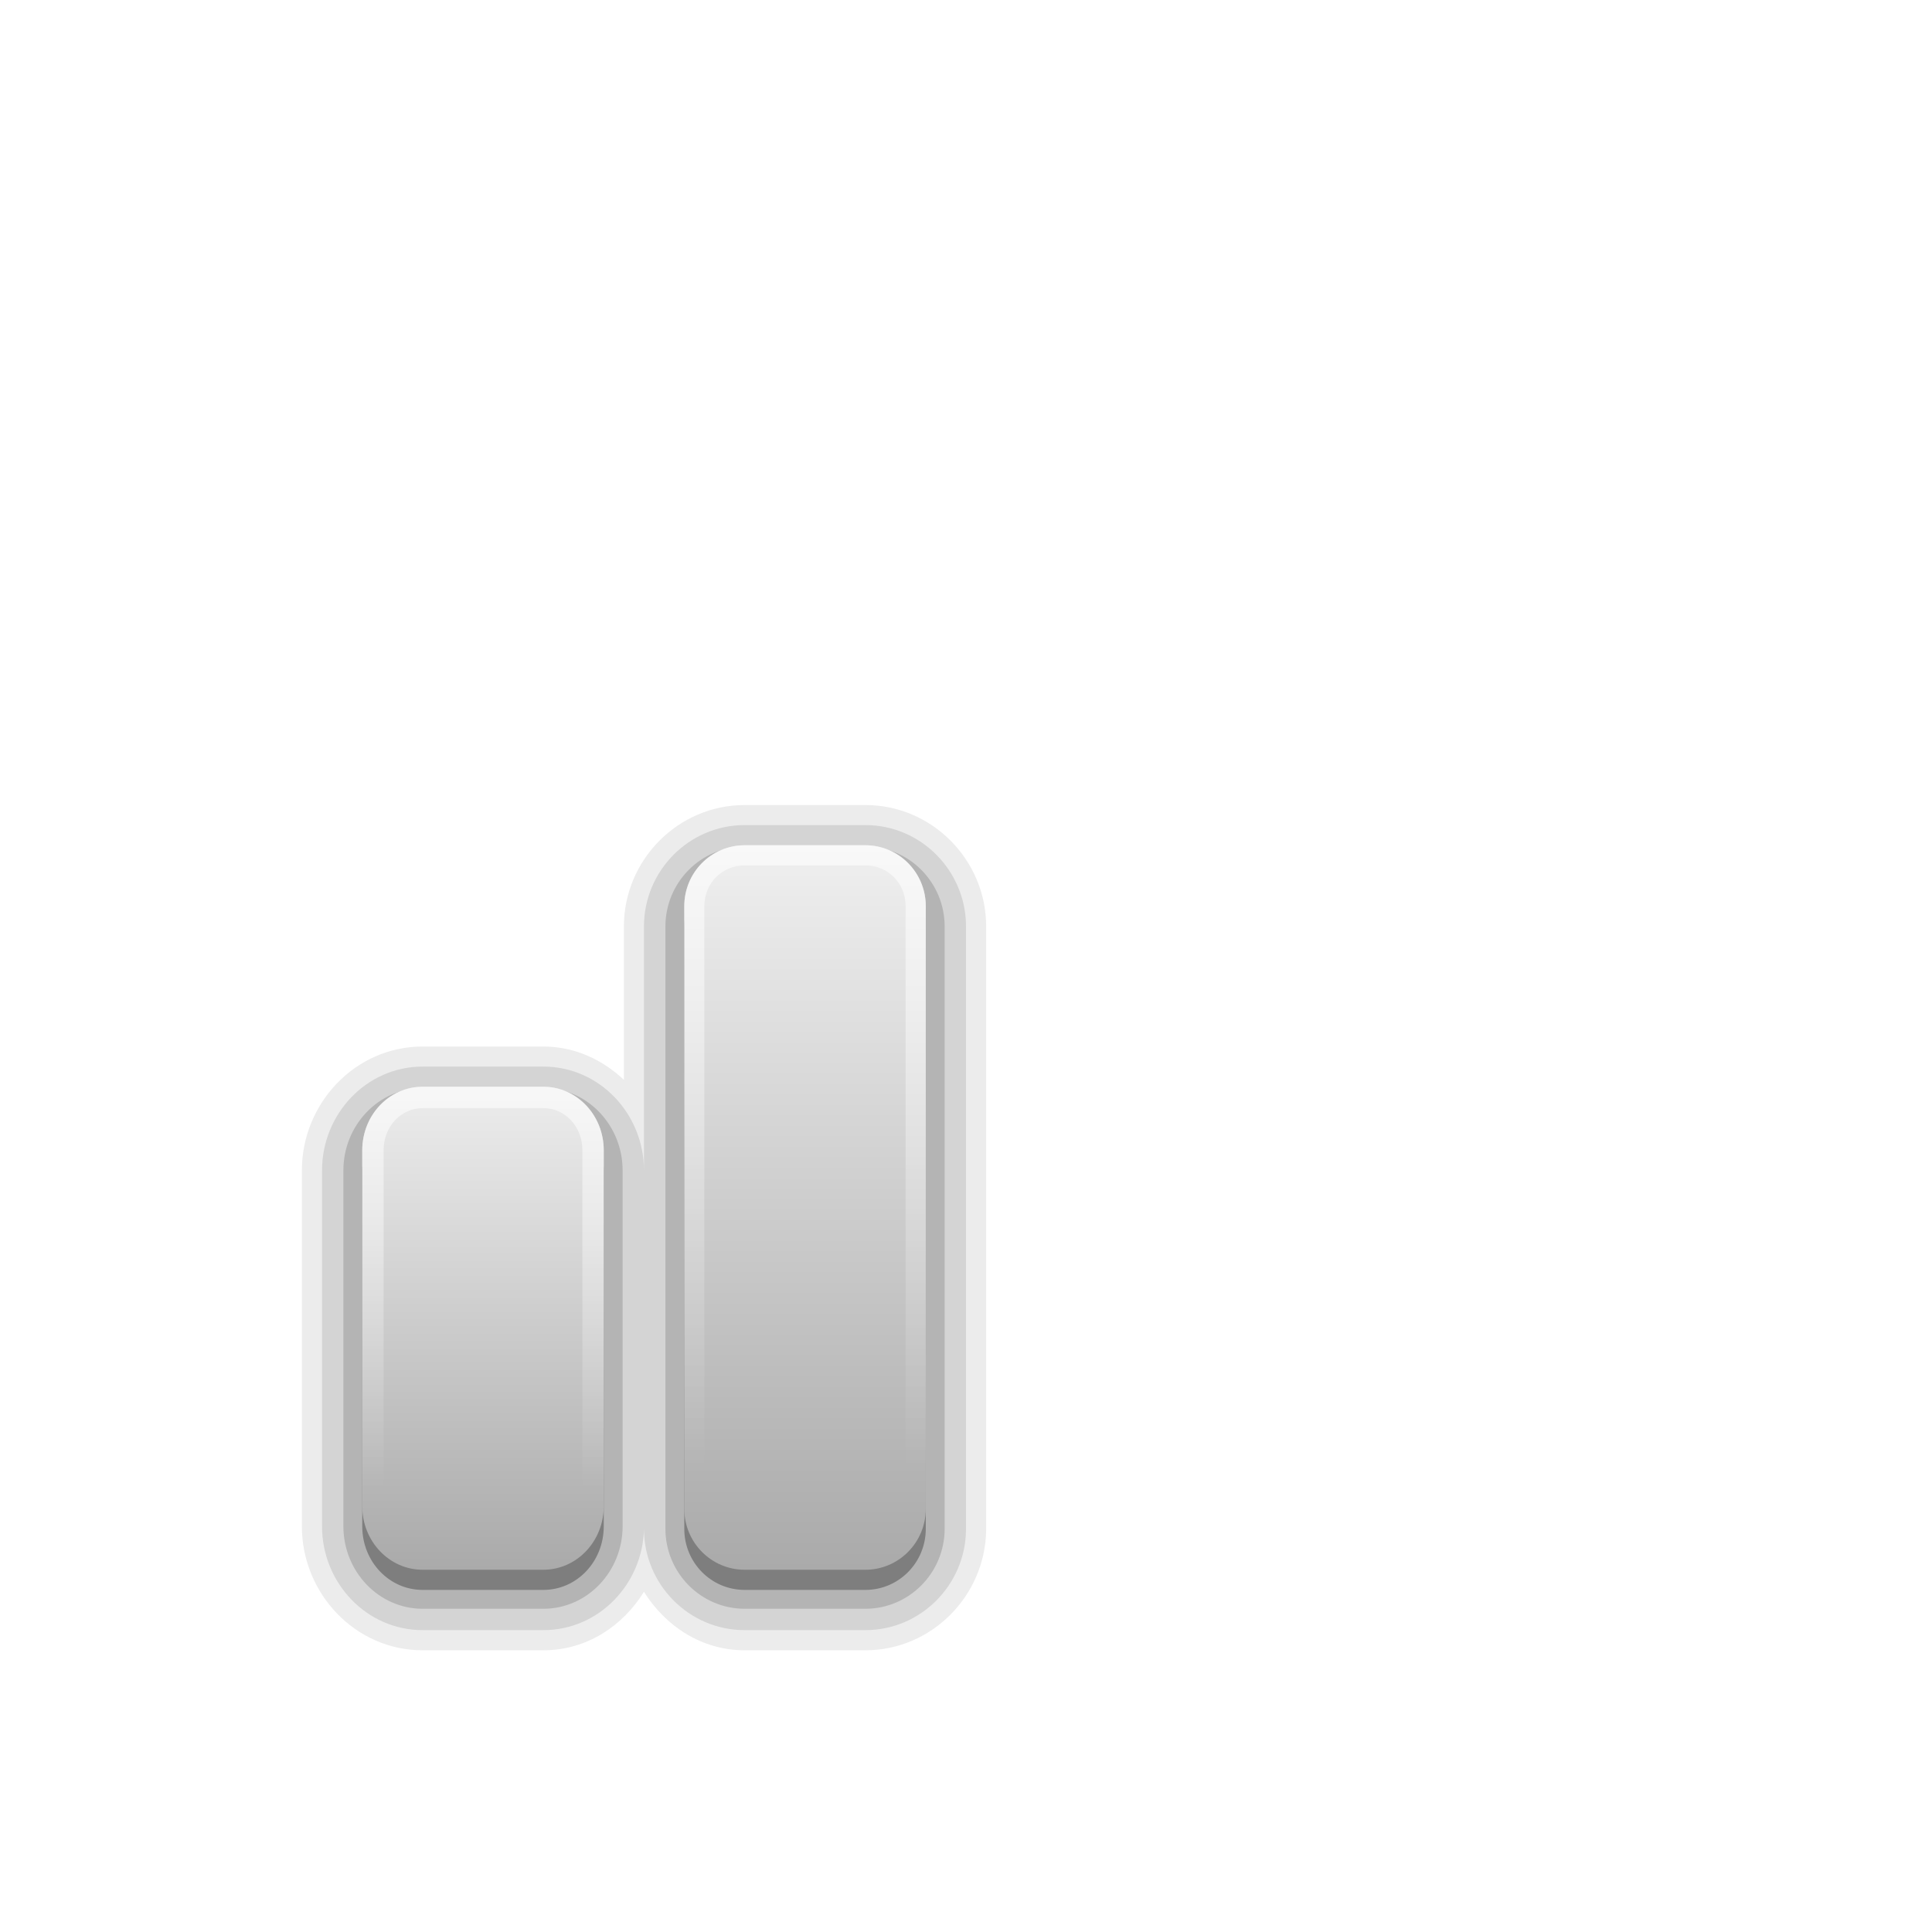
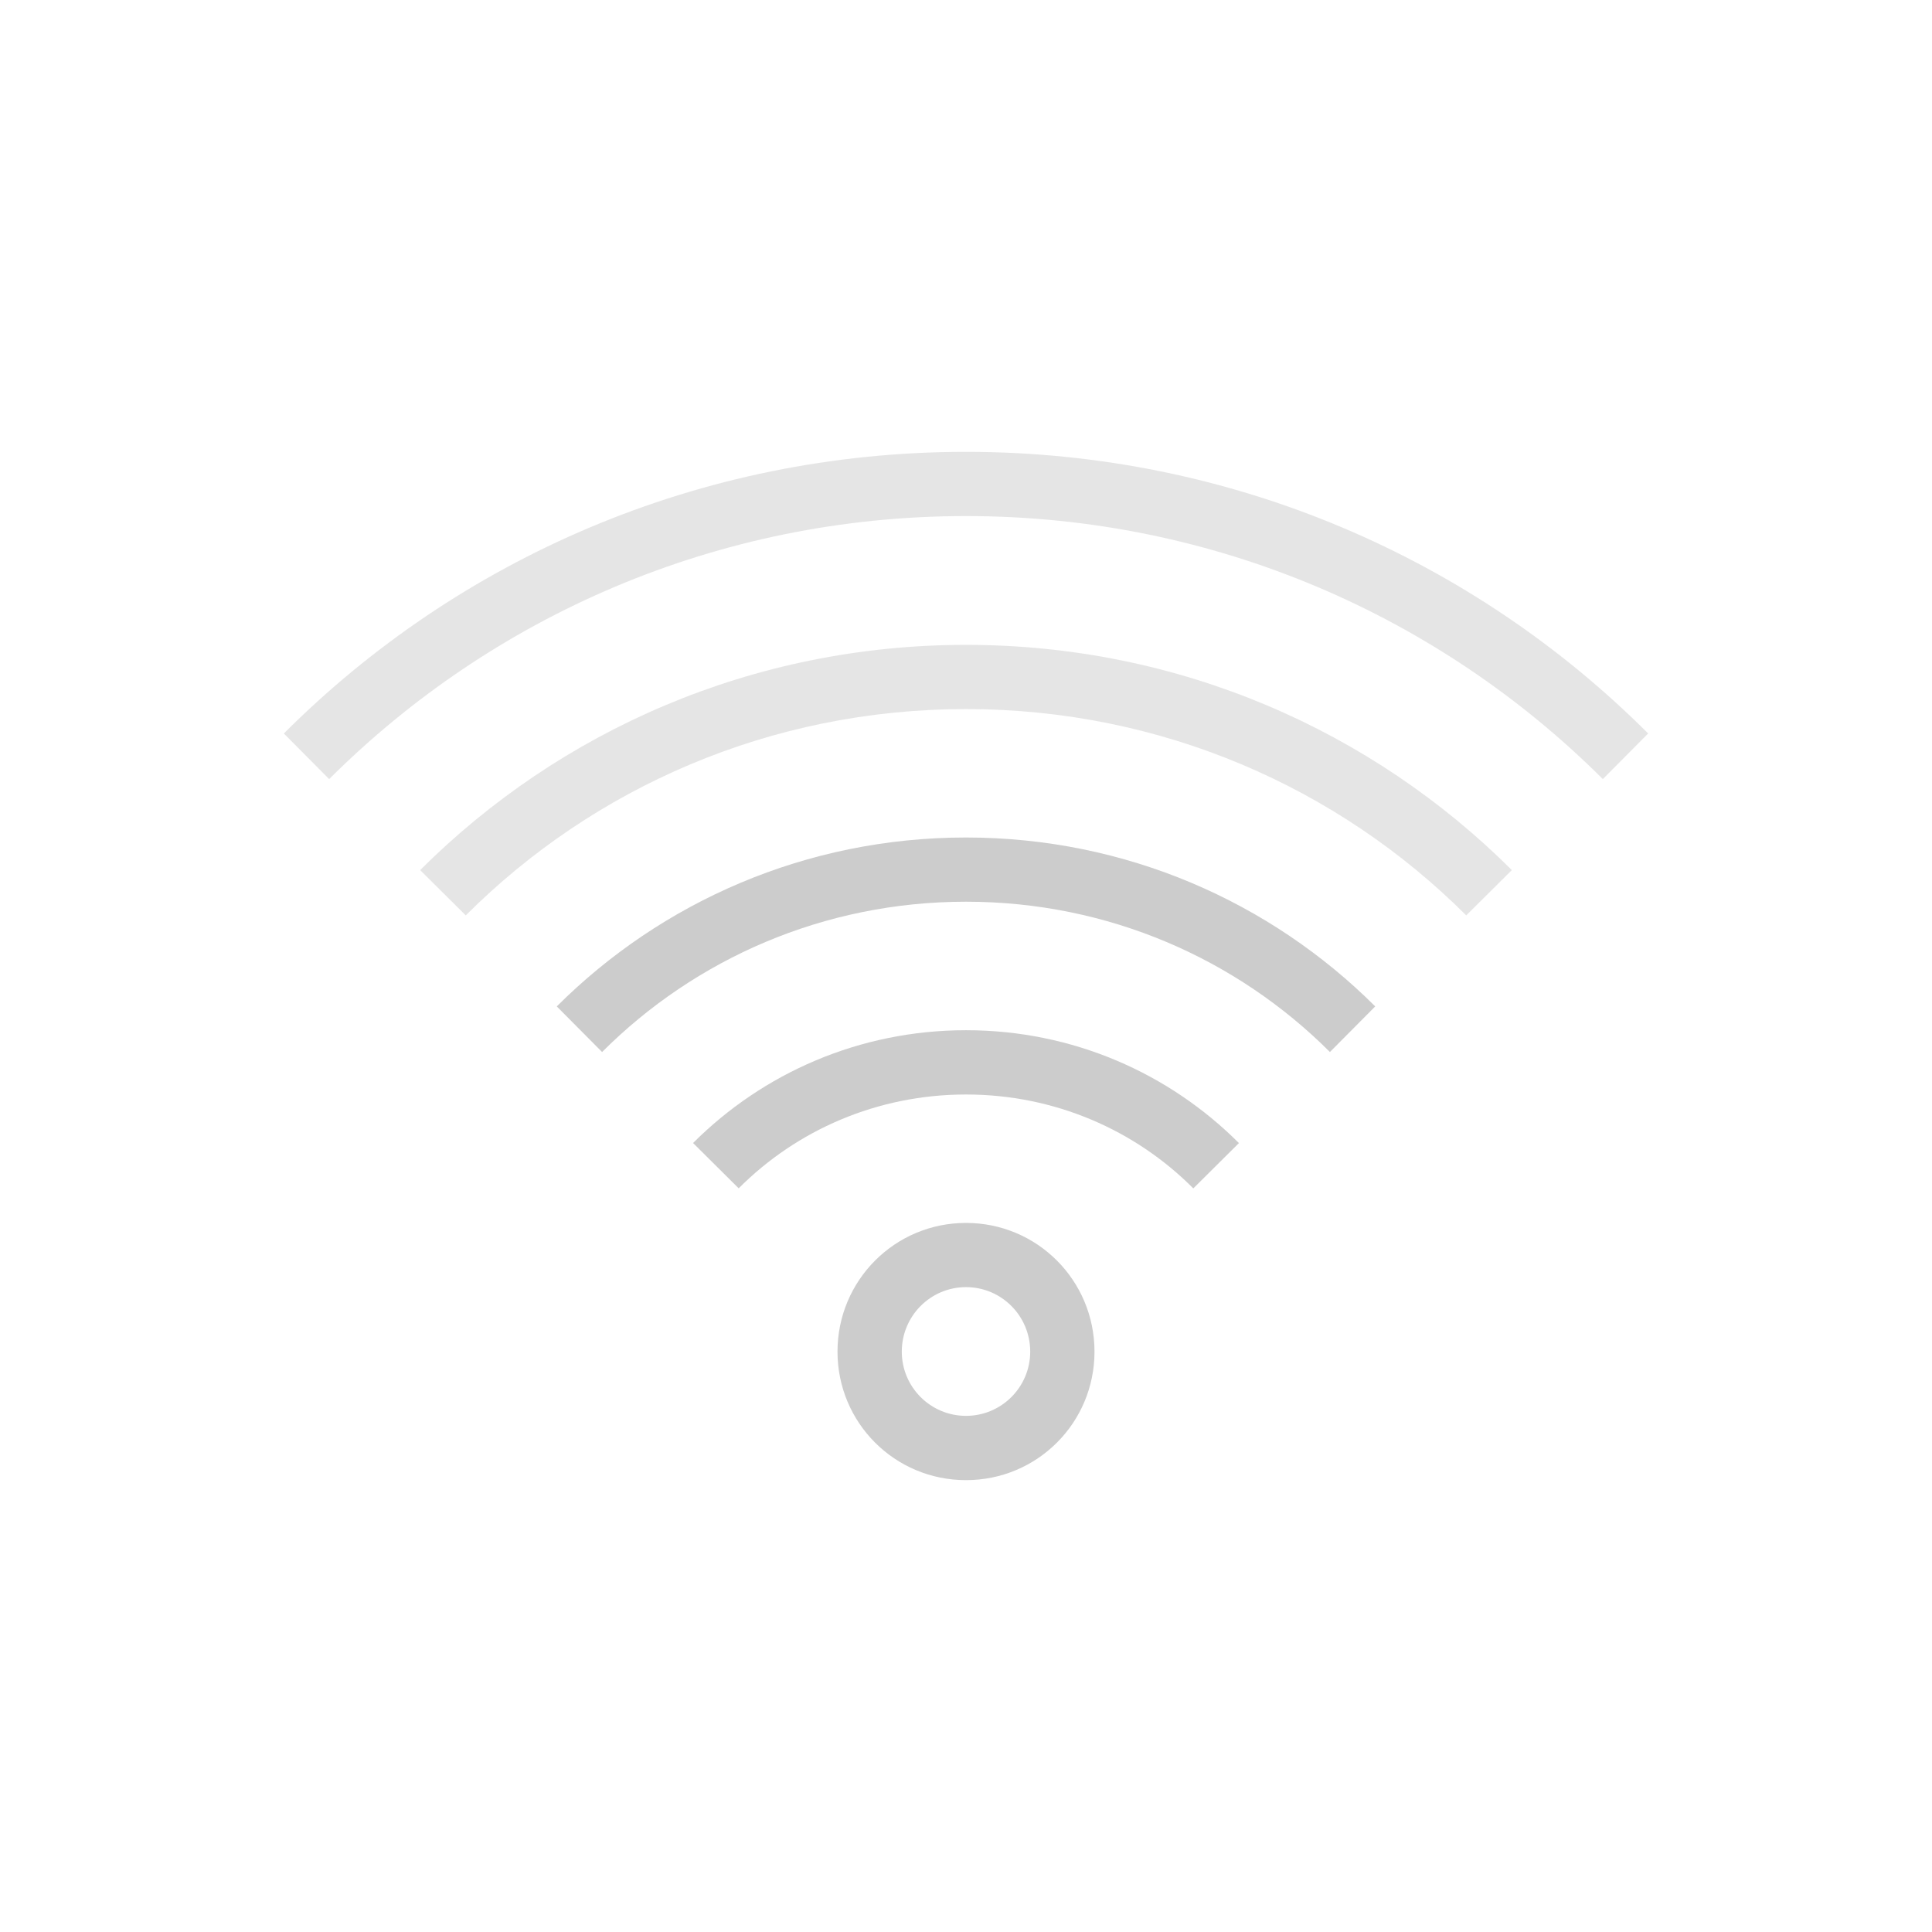
- <svg xmlns="http://www.w3.org/2000/svg" width="76pt" height="76pt" viewBox="0 0 76 76" version="1.1">
-   <defs>
-     <linearGradient id="linear0" gradientUnits="userSpaceOnUse" x1="0" y1="-2" x2="0" y2="-50" gradientTransform="matrix(0.59375,0,0,0.598959,1.979167,62.94542)">
-       <stop offset="0" style="stop-color:rgb(66.667%,66.667%,66.667%);stop-opacity:1;" />
-       <stop offset="1" style="stop-color:rgb(94.118%,94.118%,94.118%);stop-opacity:1;" />
-     </linearGradient>
-     <linearGradient id="linear1" gradientUnits="userSpaceOnUse" x1="0" y1="-2" x2="0" y2="-34" gradientTransform="matrix(0.59375,0,0,0.624997,3.5625,63.00083)">
-       <stop offset="0" style="stop-color:rgb(66.667%,66.667%,66.667%);stop-opacity:1;" />
-       <stop offset="1" style="stop-color:rgb(94.118%,94.118%,94.118%);stop-opacity:1;" />
-     </linearGradient>
-     <linearGradient id="linear2" gradientUnits="userSpaceOnUse" x1="0" y1="42" x2="0" y2="73" gradientTransform="matrix(0.791667,0,0,0.791667,0,0)">
-       <stop offset="0" style="stop-color:rgb(100%,100%,100%);stop-opacity:0.6;" />
-       <stop offset="1" style="stop-color:rgb(100%,100%,100%);stop-opacity:0;" />
-     </linearGradient>
-     <linearGradient id="linear3" gradientUnits="userSpaceOnUse" x1="0" y1="54" x2="0" y2="74" gradientTransform="matrix(0.791667,0,0,0.791667,0,0)">
-       <stop offset="0" style="stop-color:rgb(100%,100%,100%);stop-opacity:0.6;" />
-       <stop offset="1" style="stop-color:rgb(100%,100%,100%);stop-opacity:0;" />
-     </linearGradient>
-   </defs>
-   <g id="surface1">
-     <path style=" stroke:none;fill-rule:nonzero;fill:rgb(0%,0%,0%);fill-opacity:0.078;" d="M 29.293 31.668 C 26.672 31.668 24.543 33.832 24.543 36.441 L 24.543 42.477 C 23.703 41.691 22.617 41.168 21.375 41.168 L 16.625 41.168 C 13.961 41.168 11.875 43.418 11.875 46.039 L 11.875 60.043 C 11.875 62.668 13.961 64.918 16.625 64.918 L 21.375 64.918 C 23.078 64.918 24.496 63.965 25.332 62.617 C 26.172 63.961 27.594 64.918 29.293 64.918 L 34.043 64.918 C 36.645 64.918 38.758 62.777 38.793 60.191 L 38.793 36.441 C 38.793 33.832 36.664 31.668 34.043 31.668 Z M 29.293 31.668 " />
-     <path style=" stroke:none;fill-rule:nonzero;fill:rgb(0%,0%,0%);fill-opacity:0.102;" d="M 29.293 32.457 C 27.102 32.457 25.332 34.258 25.332 36.441 L 25.332 46.039 C 25.332 43.832 23.594 41.957 21.375 41.957 L 16.625 41.957 C 14.406 41.957 12.668 43.832 12.668 46.039 L 12.668 60.043 C 12.668 62.254 14.406 64.125 16.625 64.125 L 21.375 64.125 C 23.562 64.125 25.285 62.309 25.332 60.141 C 25.332 62.328 27.102 64.125 29.293 64.125 L 34.043 64.125 C 36.215 64.125 37.973 62.352 38 60.191 L 38 36.441 C 38 34.258 36.23 32.457 34.043 32.457 Z M 29.293 32.457 " />
-     <path style=" stroke:none;fill-rule:nonzero;fill:rgb(0%,0%,0%);fill-opacity:0.149;" d="M 29.293 33.301 C 27.57 33.301 26.176 34.715 26.176 36.441 L 26.176 60.141 C 26.176 61.867 27.57 63.285 29.293 63.285 L 34.043 63.285 C 35.766 63.285 37.16 61.867 37.16 60.141 L 37.16 36.441 C 37.16 34.715 35.766 33.301 34.043 33.301 Z M 16.625 42.801 C 14.887 42.801 13.508 44.273 13.508 46.039 L 13.508 60.043 C 13.508 61.809 14.887 63.285 16.625 63.285 L 21.375 63.285 C 23.113 63.285 24.492 61.809 24.492 60.043 L 24.492 46.039 C 24.492 44.273 23.113 42.801 21.375 42.801 Z M 16.625 42.801 " />
-     <path style=" stroke:none;fill-rule:nonzero;fill:rgb(0%,0%,0%);fill-opacity:0.298;" d="M 29.293 34.043 C 27.977 34.043 26.918 35.113 26.918 36.441 L 26.918 60.141 C 26.918 61.469 27.977 62.543 29.293 62.543 L 34.043 62.543 C 35.355 62.543 36.418 61.469 36.418 60.141 L 36.418 36.441 C 36.418 35.113 35.355 34.043 34.043 34.043 Z M 16.625 43.543 C 15.309 43.543 14.25 44.656 14.25 46.039 L 14.25 60.043 C 14.25 61.43 15.309 62.543 16.625 62.543 L 21.375 62.543 C 22.691 62.543 23.75 61.43 23.75 60.043 L 23.75 46.039 C 23.75 44.656 22.691 43.543 21.375 43.543 Z M 16.625 43.543 " />
-     <path style=" stroke:none;fill-rule:nonzero;fill:rgb(100%,100%,100%);fill-opacity:0.2;" d="M 54.625 14.25 L 59.375 14.25 C 60.688 14.25 61.75 15.312 61.75 16.625 L 61.75 59.375 C 61.75 60.688 60.688 61.75 59.375 61.75 L 54.625 61.75 C 53.312 61.75 52.25 60.688 52.25 59.375 L 52.25 16.625 C 52.25 15.312 53.312 14.25 54.625 14.25 Z M 54.625 14.25 " />
-     <path style=" stroke:none;fill-rule:nonzero;fill:rgb(100%,100%,100%);fill-opacity:0.2;" d="M 41.957 23.75 L 46.797 23.75 C 48.105 23.75 49.172 24.801 49.172 26.094 L 49.172 59.406 C 49.172 60.699 48.105 61.75 46.797 61.75 L 41.957 61.75 C 40.648 61.75 39.582 60.699 39.582 59.406 L 39.582 26.094 C 39.582 24.801 40.648 23.75 41.957 23.75 Z M 41.957 23.75 " />
-     <path style=" stroke:none;fill-rule:nonzero;fill:url(#linear0);" d="M 29.293 33.25 L 34.043 33.25 C 35.352 33.25 36.418 34.324 36.418 35.648 L 36.418 59.352 C 36.418 60.676 35.352 61.75 34.043 61.75 L 29.293 61.75 C 27.98 61.75 26.918 60.676 26.918 59.352 L 26.918 35.648 C 26.918 34.324 27.98 33.25 29.293 33.25 Z M 29.293 33.25 " />
-     <path style=" stroke:none;fill-rule:nonzero;fill:url(#linear1);" d="M 16.625 42.75 L 21.375 42.75 C 22.688 42.75 23.75 43.871 23.75 45.25 L 23.75 59.25 C 23.75 60.629 22.688 61.75 21.375 61.75 L 16.625 61.75 C 15.312 61.75 14.25 60.629 14.25 59.25 L 14.25 45.25 C 14.25 43.871 15.312 42.75 16.625 42.75 Z M 16.625 42.75 " />
-     <path style=" stroke:none;fill-rule:nonzero;fill:url(#linear2);" d="M 29.293 33.25 C 27.977 33.25 26.918 34.324 26.918 35.648 L 26.918 59.352 C 26.918 60.676 27.977 61.75 29.293 61.75 L 34.043 61.75 C 35.355 61.75 36.418 60.676 36.418 59.352 L 36.418 35.648 C 36.418 34.324 35.355 33.25 34.043 33.25 Z M 29.293 34.043 L 34.043 34.043 C 34.93 34.043 35.625 34.742 35.625 35.648 L 35.625 59.352 C 35.625 60.258 34.93 60.957 34.043 60.957 L 29.293 60.957 C 28.402 60.957 27.707 60.258 27.707 59.352 L 27.707 35.648 C 27.707 34.742 28.402 34.043 29.293 34.043 Z M 29.293 34.043 " />
-     <path style=" stroke:none;fill-rule:nonzero;fill:url(#linear3);" d="M 16.625 42.75 C 15.309 42.75 14.25 43.863 14.25 45.25 L 14.25 59.25 C 14.25 60.637 15.309 61.75 16.625 61.75 L 21.375 61.75 C 22.691 61.75 23.75 60.637 23.75 59.25 L 23.75 45.25 C 23.75 43.863 22.691 42.75 21.375 42.75 Z M 16.625 43.59 L 21.375 43.59 C 22.211 43.59 22.91 44.297 22.91 45.25 L 22.91 59.25 C 22.91 60.203 22.211 60.91 21.375 60.91 L 16.625 60.91 C 15.789 60.91 15.09 60.203 15.09 59.25 L 15.09 45.25 C 15.09 44.297 15.789 43.59 16.625 43.59 Z M 16.625 43.59 " />
+ <svg xmlns="http://www.w3.org/2000/svg" width="19pt" height="19pt" viewBox="0 0 19 19" version="1.1" id="svg174">
+   <defs id="defs189" />
+   <g id="surface1" transform="matrix(0.7317346,0,0,0.7317346,2.548522,2.548522)" style="fill:#cccccc">
+     <path style="fill:#cccccc;fill-opacity:1;fill-rule:nonzero;stroke:none" d="m 9.5,12.953 c -0.957,0 -1.727,0.773 -1.727,1.73 0,0.957 0.77,1.727 1.727,1.727 0.957,0 1.727,-0.77 1.727,-1.727 0,-0.957 -0.77,-1.73 -1.727,-1.73 z m 0,0.863 c 0.477,0 0.863,0.387 0.863,0.867 0,0.477 -0.387,0.863 -0.863,0.863 -0.477,0 -0.863,-0.387 -0.863,-0.863 0,-0.48 0.387,-0.867 0.863,-0.867 z m 0,0" id="path177" />
+     <path style="fill:#cccccc;fill-opacity:0.502;fill-rule:nonzero;stroke:none" d="m 9.5,2.59 c -3.59,0 -6.828,1.445 -9.168,3.785 L 0.941,6.988 C 3.129,4.805 6.152,3.453 9.5,3.453 c 3.348,0 6.371,1.352 8.559,3.535 L 18.668,6.375 C 16.328,4.035 13.09,2.59 9.5,2.59 Z m 0,0" id="path179" />
+     <path style="fill:#cccccc;fill-opacity:0.502;fill-rule:nonzero;stroke:none" d="m 9.5,5.184 c -2.871,0 -5.461,1.156 -7.336,3.027 L 2.777,8.82 C 4.492,7.105 6.867,6.047 9.5,6.047 c 2.633,0 5.008,1.059 6.723,2.773 L 16.836,8.211 C 14.961,6.34 12.371,5.184 9.5,5.184 Z m 0,0" id="path181" />
+     <path style="fill:#cccccc;fill-opacity:1;fill-rule:nonzero;stroke:none" d="m 9.5,7.773 c -2.152,0 -4.094,0.867 -5.5,2.27 l 0.609,0.613 c 1.25,-1.25 2.977,-2.02 4.891,-2.02 1.914,0 3.641,0.77 4.891,2.02 L 15,10.043 C 13.594,8.641 11.652,7.773 9.5,7.773 Z m 0,0" id="path183" />
+     <path style="fill:#cccccc;fill-opacity:1;fill-rule:nonzero;stroke:none" d="m 9.5,10.363 c -1.434,0 -2.73,0.578 -3.668,1.516 l 0.613,0.609 C 7.223,11.707 8.305,11.227 9.5,11.227 c 1.195,0 2.277,0.48 3.055,1.262 l 0.613,-0.609 C 12.23,10.941 10.934,10.363 9.5,10.363 Z m 0,0" id="path185" />
  </g>
</svg>
